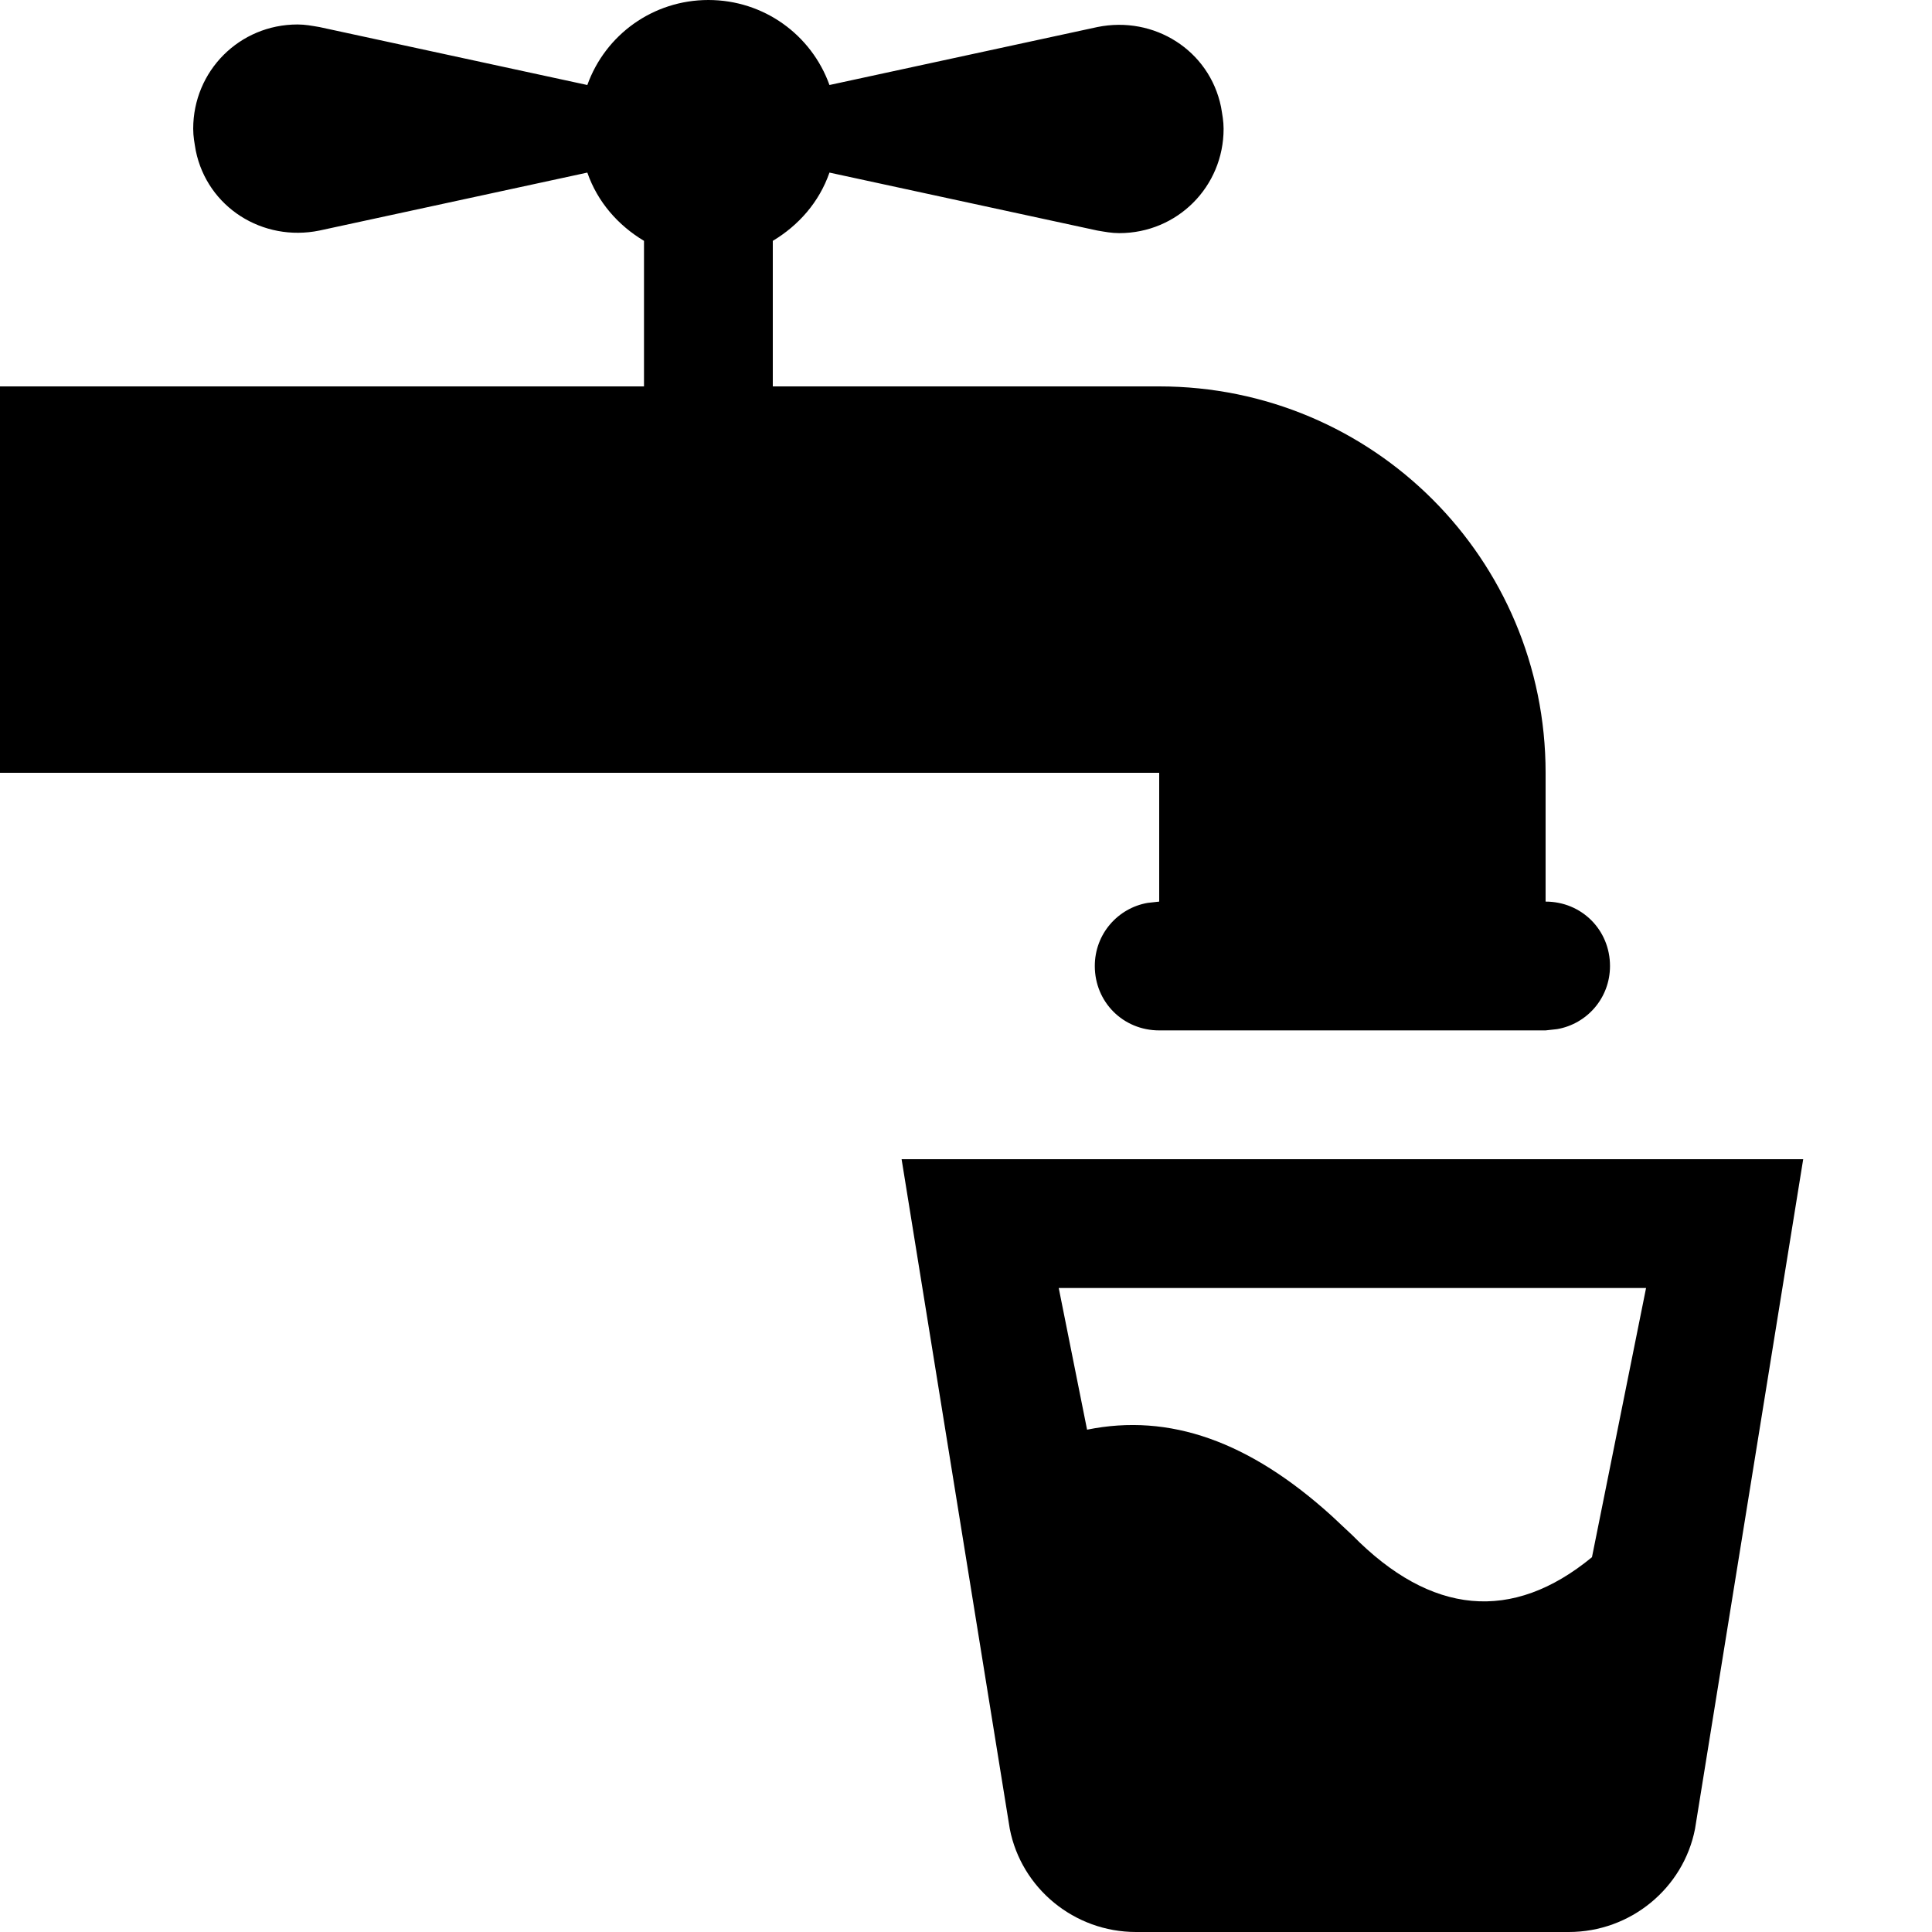
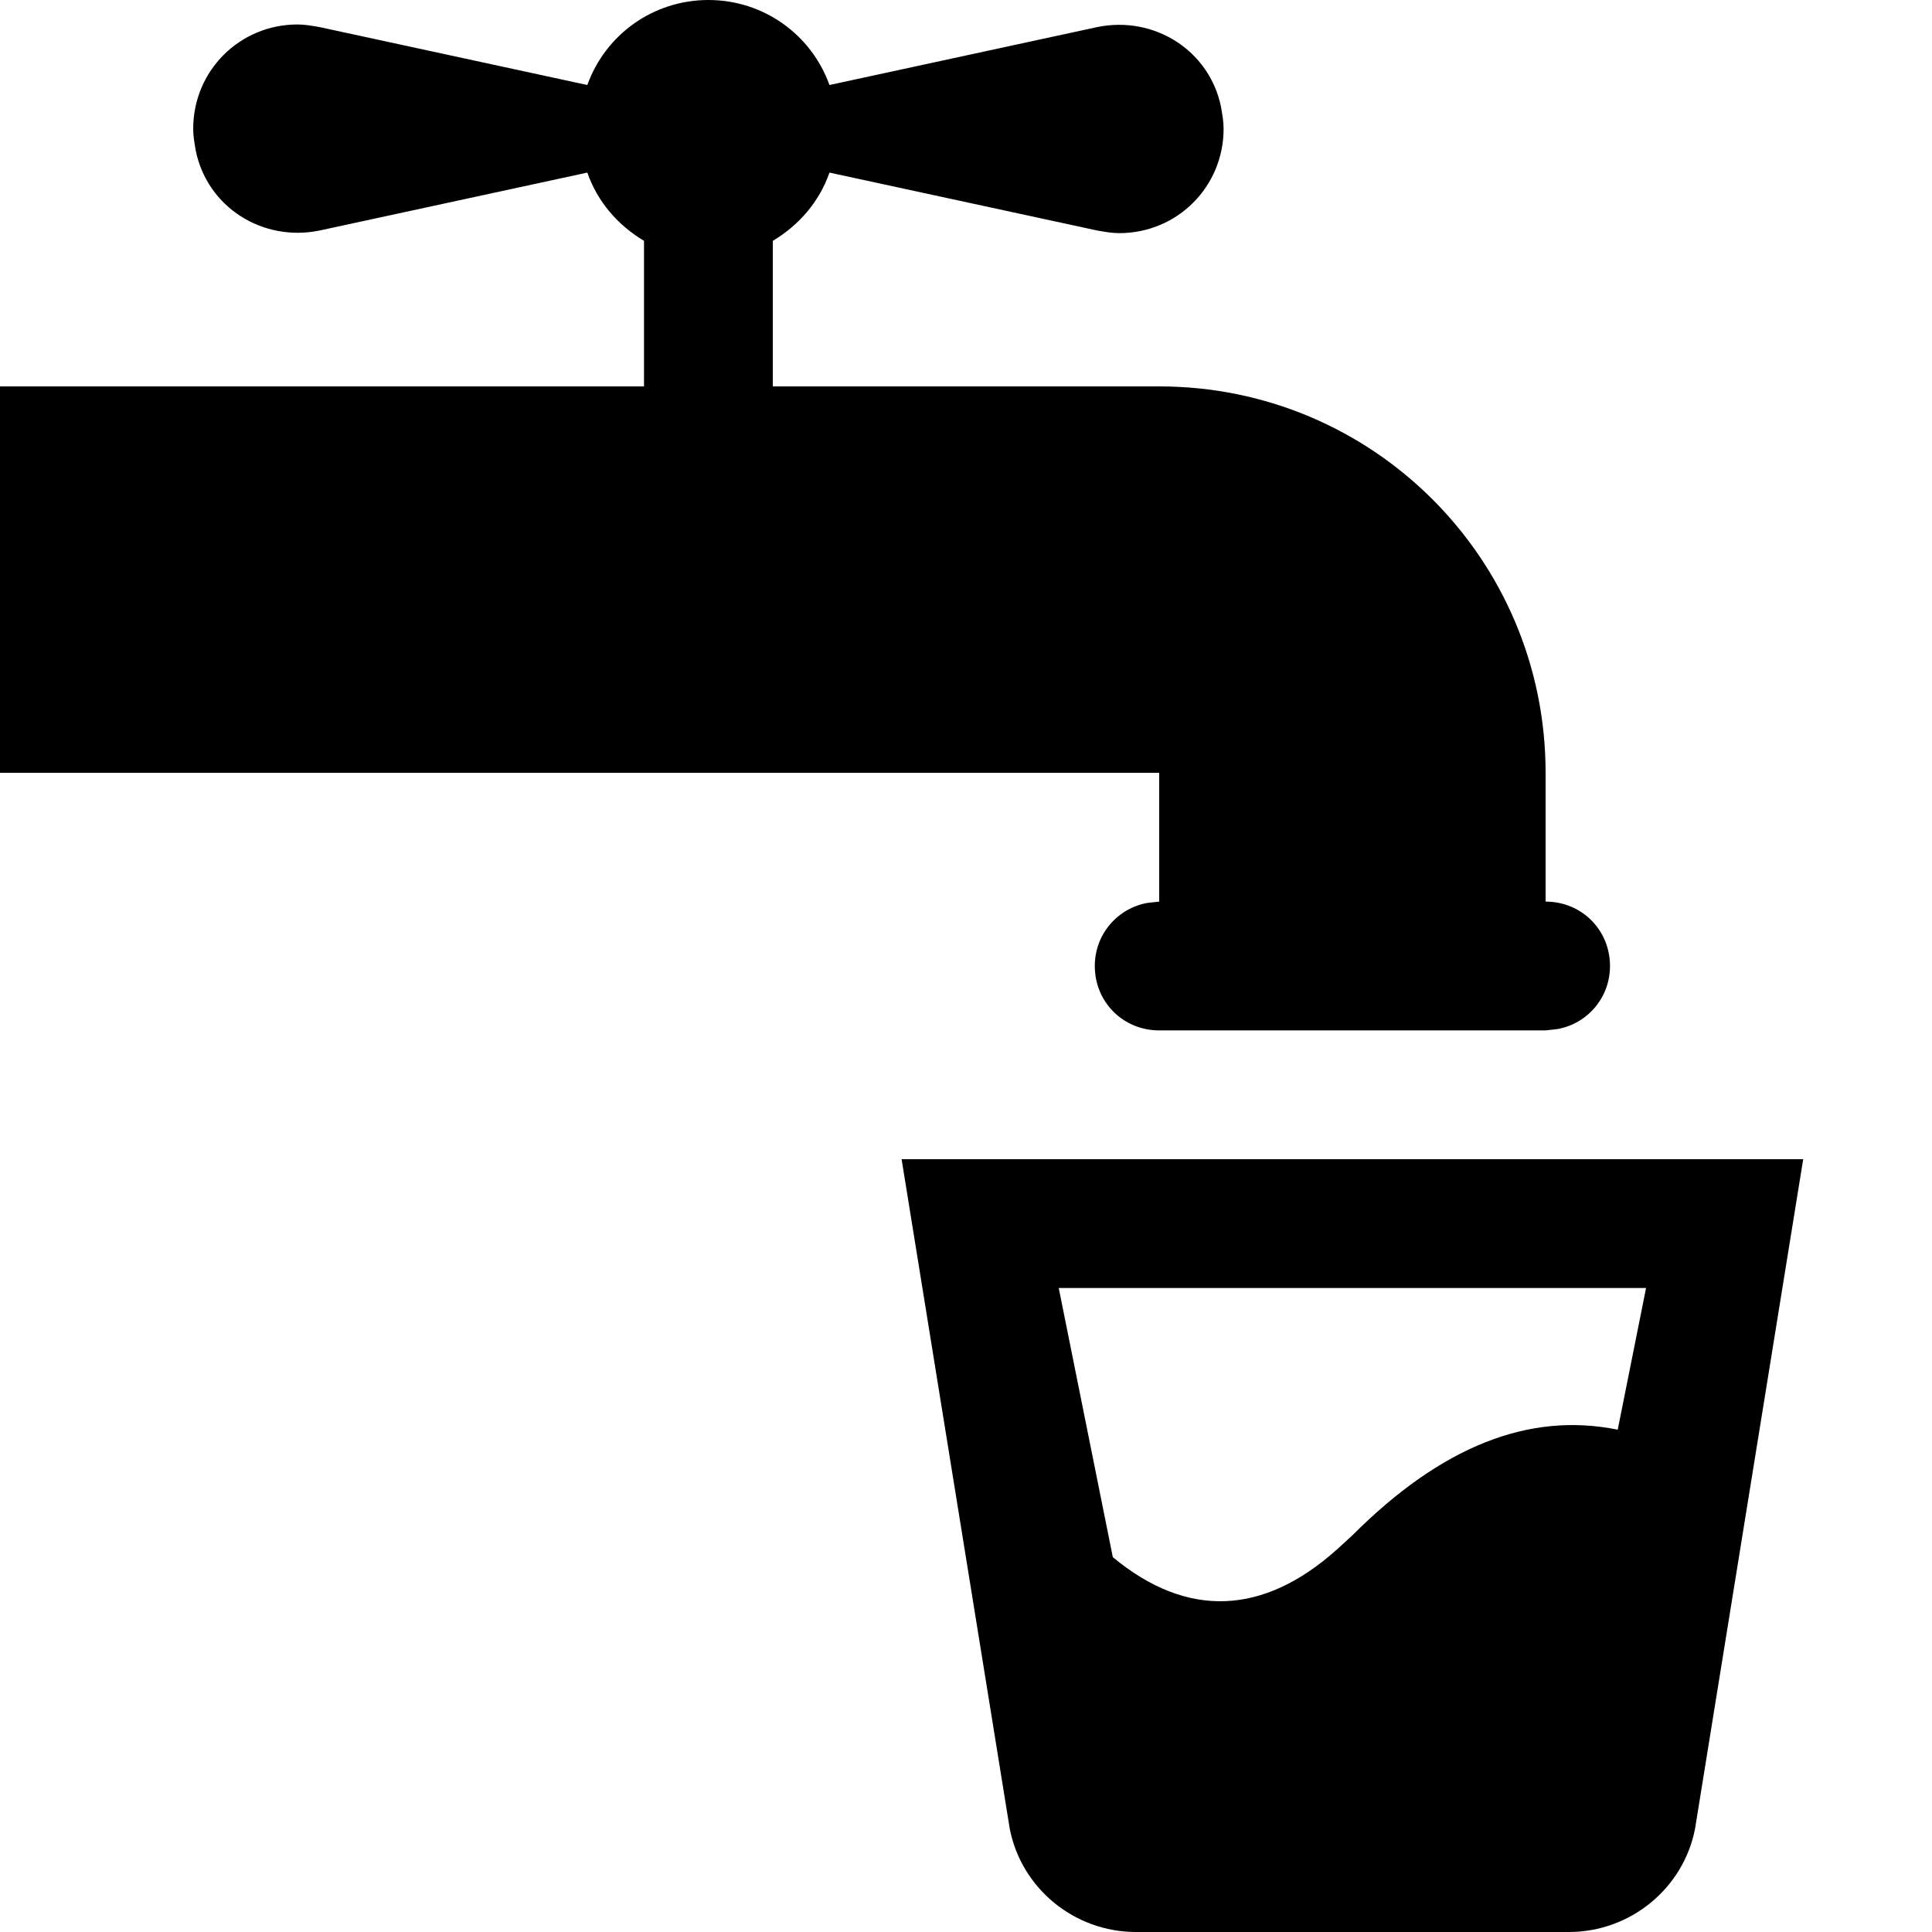
<svg xmlns="http://www.w3.org/2000/svg" viewBox="0 0 15 15">
-   <path d="M5.5 0C5.93 0 6.3 0.27 6.44 0.66L8.52 0.21C8.96 0.12 9.39 0.39 9.48 0.83C9.49 0.89 9.5 0.94 9.5 1C9.5 1.45 9.14 1.81 8.69 1.81C8.63 1.81 8.58 1.8 8.52 1.79L6.44 1.34C6.36 1.57 6.2 1.75 6 1.87L6 3L9 3C10.66 3 12 4.34 12 6L12 7C12.28 7 12.5 7.22 12.5 7.5C12.5 7.75 12.32 7.95 12.09 7.99L12 8L9 8C8.72 8 8.5 7.78 8.5 7.5C8.5 7.25 8.68 7.05 8.91 7.01L9 7L9 6L0 6L0 3L5 3L5 1.87C4.8 1.75 4.64 1.57 4.56 1.34L2.48 1.79C2.04 1.88 1.61 1.61 1.52 1.17C1.51 1.11 1.5 1.06 1.5 1C1.5 0.55 1.86 0.19 2.31 0.19C2.37 0.19 2.42 0.2 2.48 0.21L4.56 0.66C4.7 0.27 5.07 0 5.5 0ZM14 9L13.16 14.2C13.07 14.66 12.66 15 12.18 15L8.82 15C8.34 15 7.93 14.66 7.84 14.2L7 9L14 9ZM12.78 10L8.22 10L8.44 11.1C9.08 10.97 9.7 11.19 10.34 11.77L10.5 11.92C11.11 12.54 11.74 12.6 12.36 12.09L12.78 10Z" />
+   <path d="M5.5 0C5.93 0 6.3 0.27 6.44 0.66L8.52 0.21C8.96 0.12 9.39 0.39 9.48 0.83C9.49 0.89 9.5 0.94 9.5 1C9.5 1.45 9.14 1.81 8.69 1.81C8.63 1.81 8.58 1.8 8.52 1.79L6.44 1.34C6.36 1.57 6.2 1.75 6 1.87L6 3L9 3C10.66 3 12 4.34 12 6L12 7C12.28 7 12.5 7.22 12.5 7.5C12.5 7.75 12.32 7.95 12.09 7.99L12 8L9 8C8.72 8 8.5 7.78 8.5 7.5C8.5 7.25 8.68 7.05 8.91 7.01L9 7L9 6L0 6L0 3L5 3L5 1.87C4.8 1.75 4.64 1.57 4.56 1.34L2.48 1.79C2.04 1.88 1.61 1.61 1.52 1.17C1.51 1.11 1.5 1.06 1.5 1C1.5 0.55 1.86 0.19 2.31 0.19C2.37 0.19 2.42 0.2 2.48 0.21L4.56 0.66C4.7 0.27 5.07 0 5.5 0ZM14 9L13.16 14.2C13.07 14.66 12.66 15 12.18 15L8.82 15C8.34 15 7.93 14.66 7.84 14.2L7 9L14 9ZM12.78 10L8.22 10L8.64 12.09C9.22 12.57 9.81 12.54 10.38 12.03L10.5 11.92C11.19 11.23 11.87 10.96 12.56 11.1L12.78 10Z" />
</svg>
